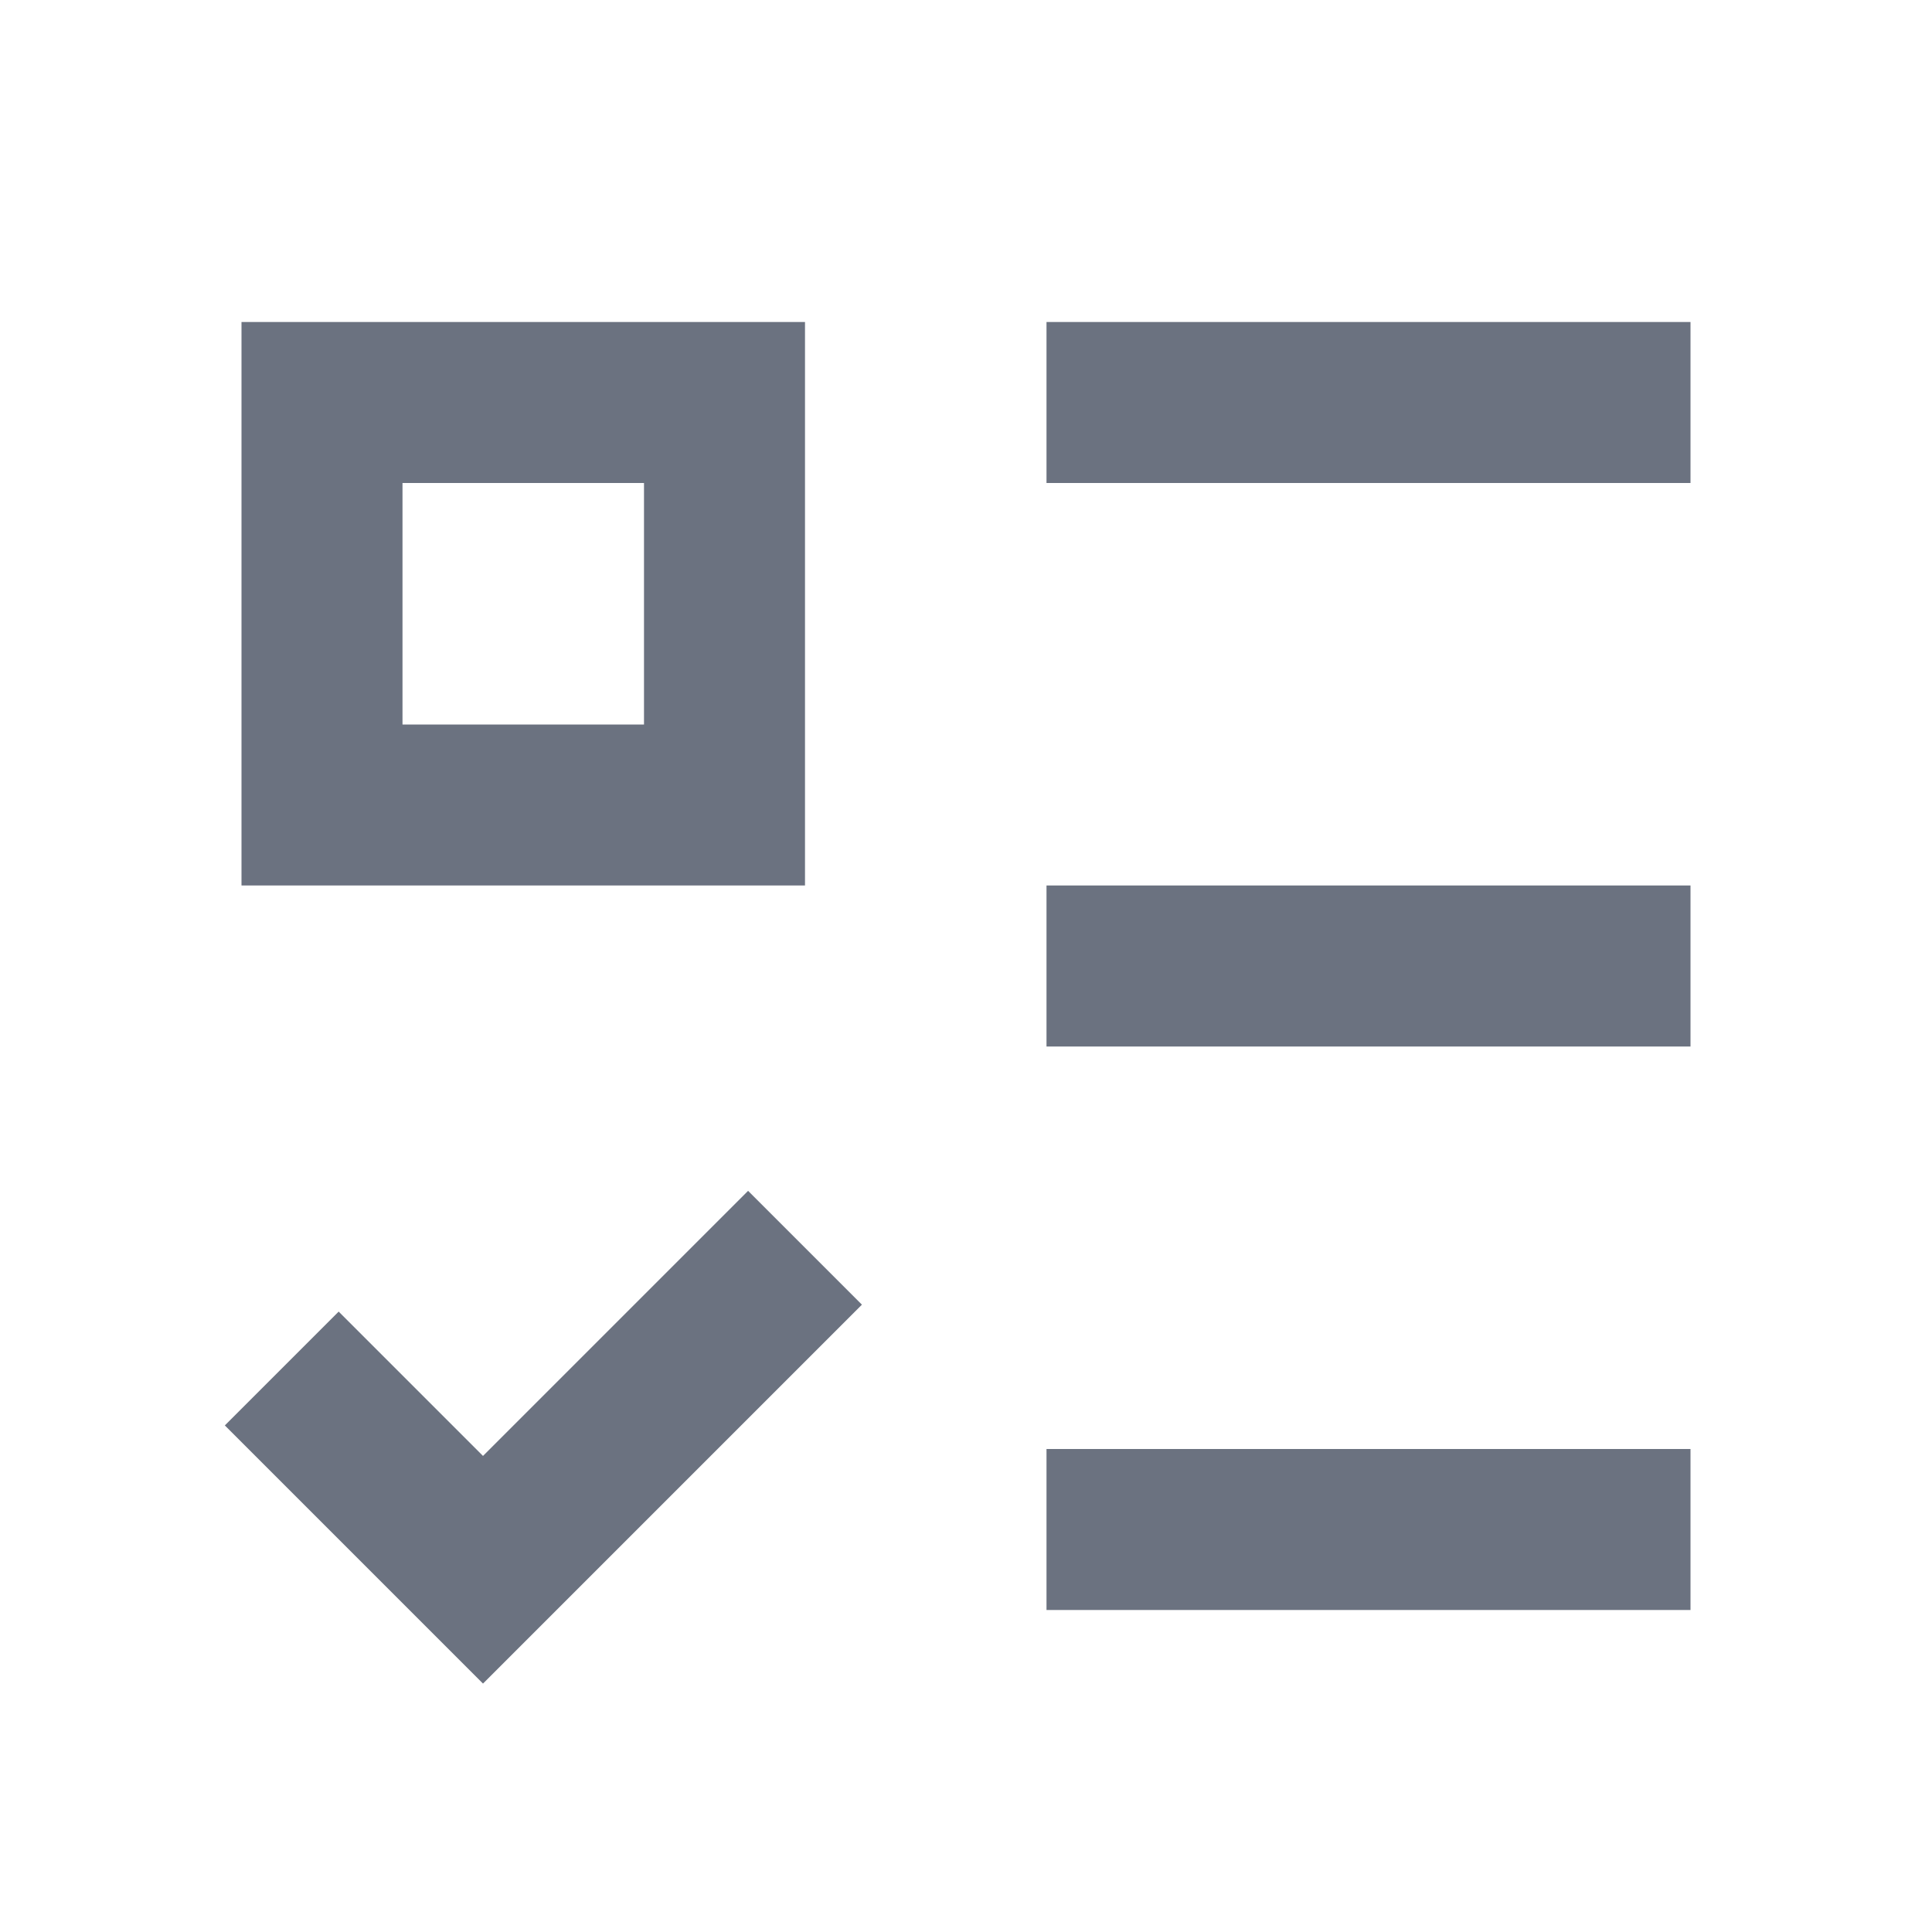
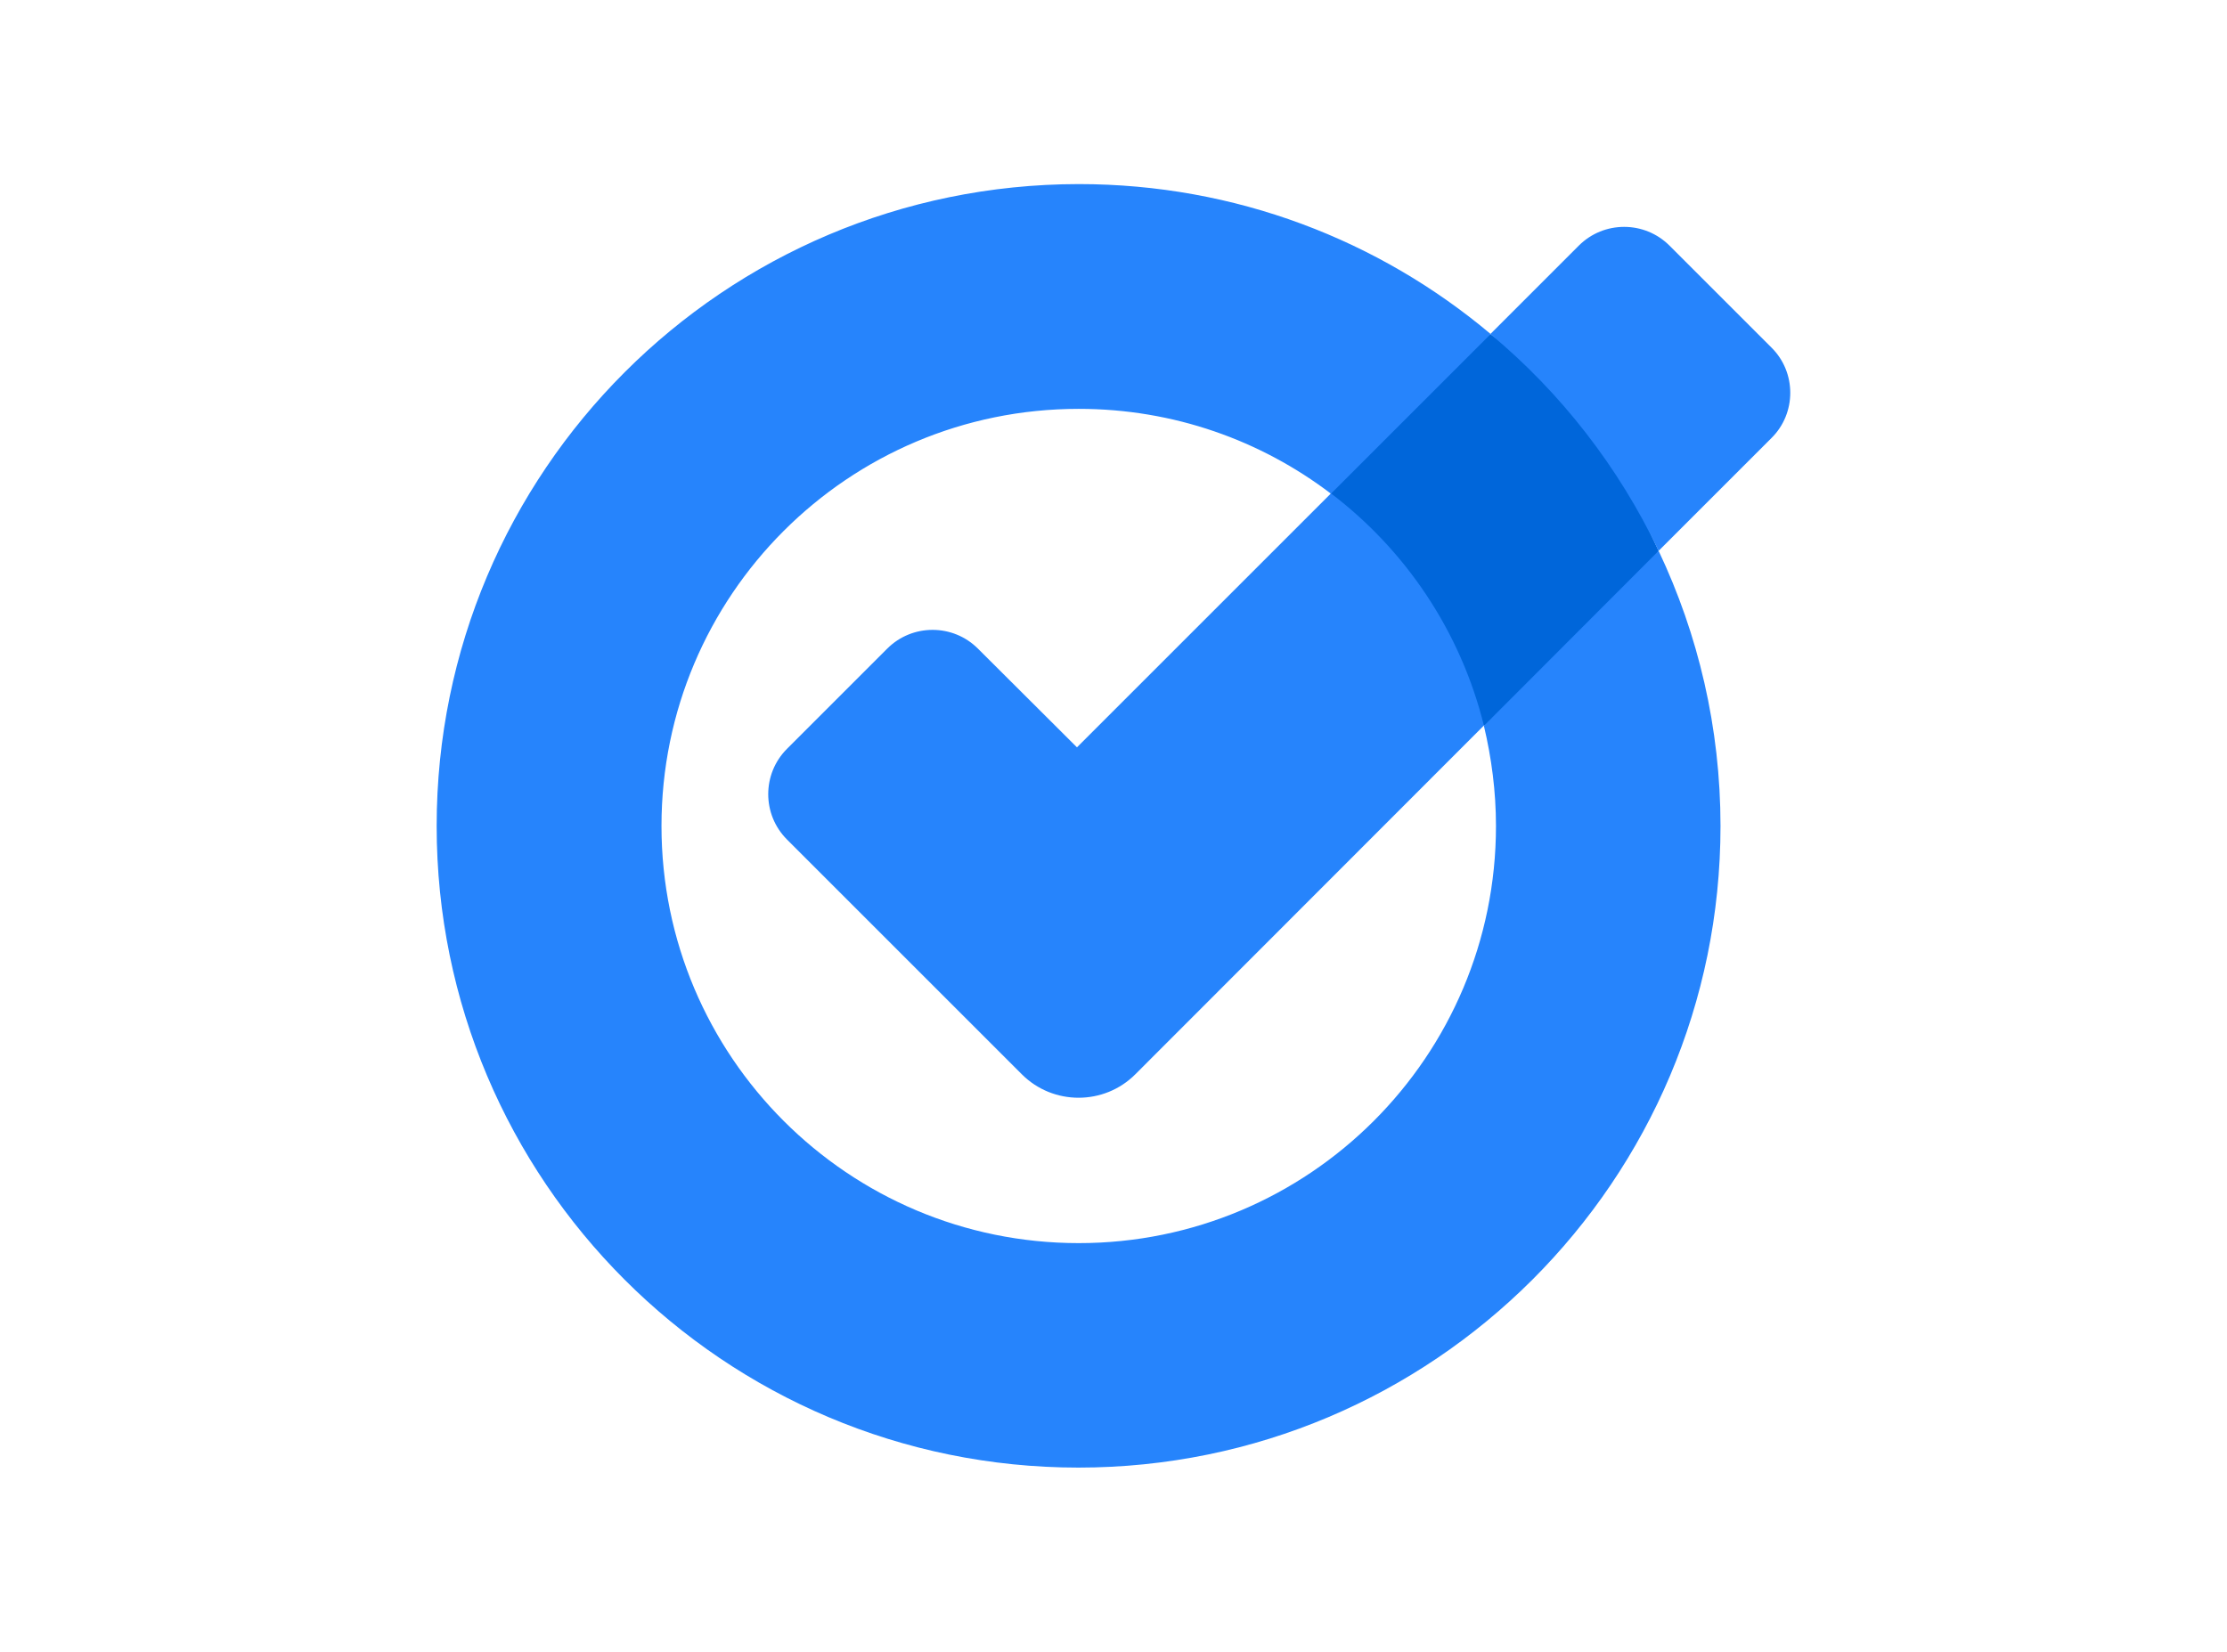
- <svg xmlns="http://www.w3.org/2000/svg" viewBox="0 0 24 24" fill="#6b7280">
-   <path d="M8 6V9H5V6H8ZM3 4V11H10V4H3ZM13 4H21V6H13V4ZM13 11H21V13H13V11ZM13 18H21V20H13V18ZM10.707 16.207L9.293 14.793L6 18.086L4.207 16.293L2.793 17.707L6 20.914L10.707 16.207Z" />
+ <svg xmlns="http://www.w3.org/2000/svg" version="1.0" id="Layer_1" x="0px" y="0px" viewBox="0 0 755.78 560.77" style="enable-background:new 0 0 755.78 560.77;" xml:space="preserve">
+   <style type="text/css">
+ 	.st0{fill:#0066DA;}
+ 	.st1{fill:#2684FC;}
+ 	.st2{fill:none;}
+ </style>
+   <g>
+     <polygon class="st0" points="505.79,113.39 469.59,133.29 451.59,167.59 469.59,209.59 503.59,246.39 540.29,225.89 562.89,186.99    540.29,138.79  " />
+     <path class="st1" d="M365.49,253.69l86.2-86.2c25.4,19.3,44,46.9,51.9,78.8l-118.3,118.4c-10.6,10.6-27.9,10.6-38.5,0l-79.7-79.7   c-8.5-8.5-8.5-22.3,0-30.8l34-34c8.5-8.5,22.3-8.5,30.8,0L365.49,253.69z M601.19,117.99l-34.6-34.6c-8.5-8.5-22.3-8.5-30.8,0   l-30,30c24,20,43.5,45.1,57.1,73.6l38.3-38.3C609.69,140.29,609.69,126.39,601.19,117.99z M507.69,280.39   c0,78.2-63.4,141.6-141.6,141.6s-141.6-63.4-141.6-141.6s63.3-141.6,141.6-141.6c32.2,0,61.8,10.7,85.6,28.8l54.2-54.2   c-37.8-31.8-86.5-50.9-139.8-50.9c-120.4,0.1-217.9,97.6-217.9,217.9s97.5,217.8,217.8,217.8s217.9-97.5,217.9-217.8   c0-33.4-7.6-65.1-21-93.4l-59.3,59.4C506.19,257.29,507.69,268.69,507.69,280.39z" />
+   </g>
+   <rect x="127.89" y="30.39" class="st2" width="500" height="500" />
</svg>
